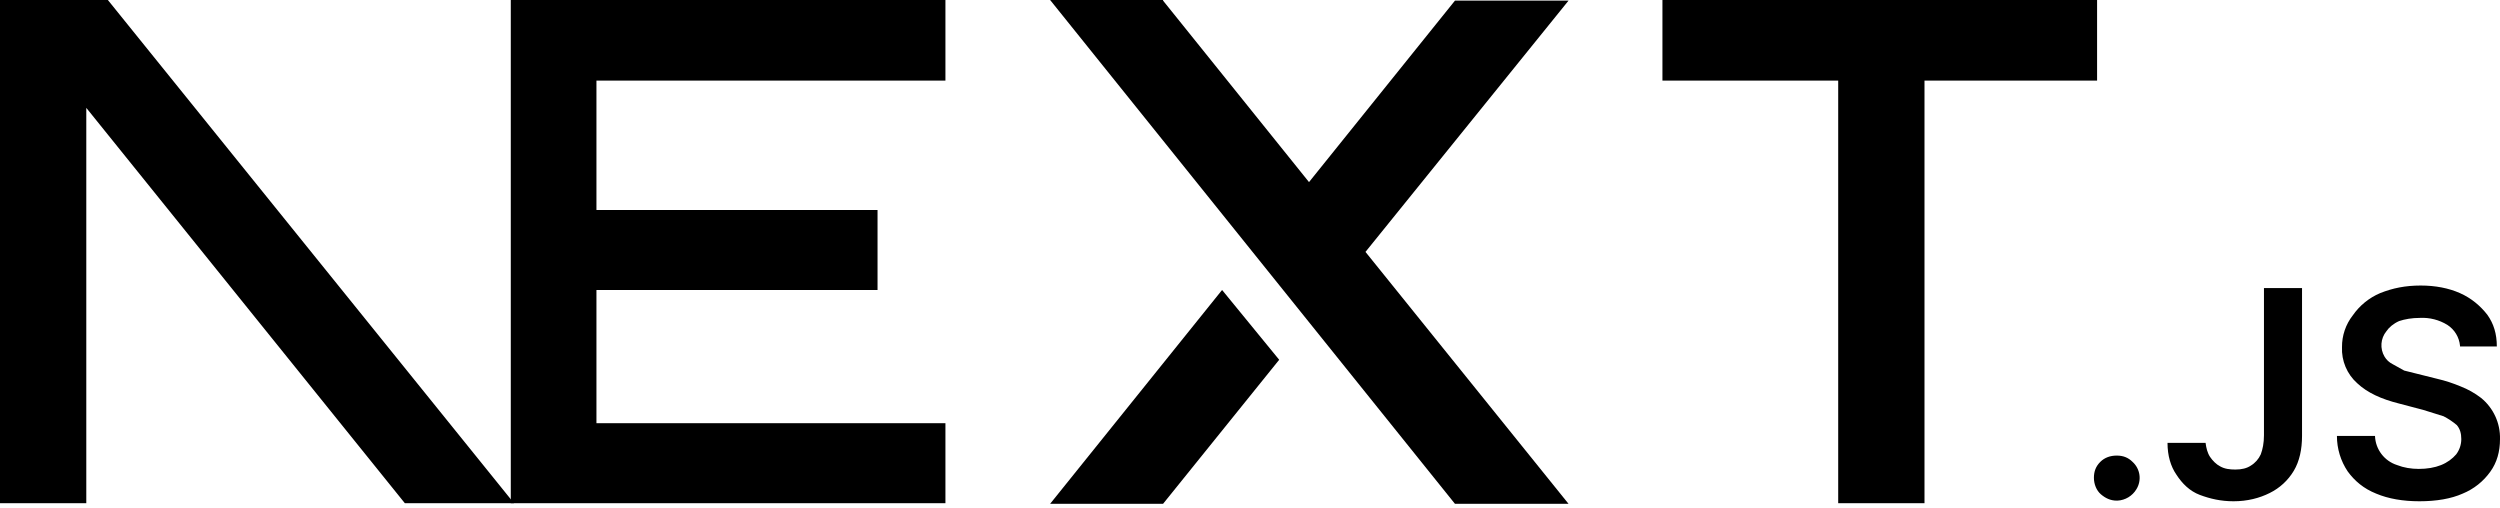
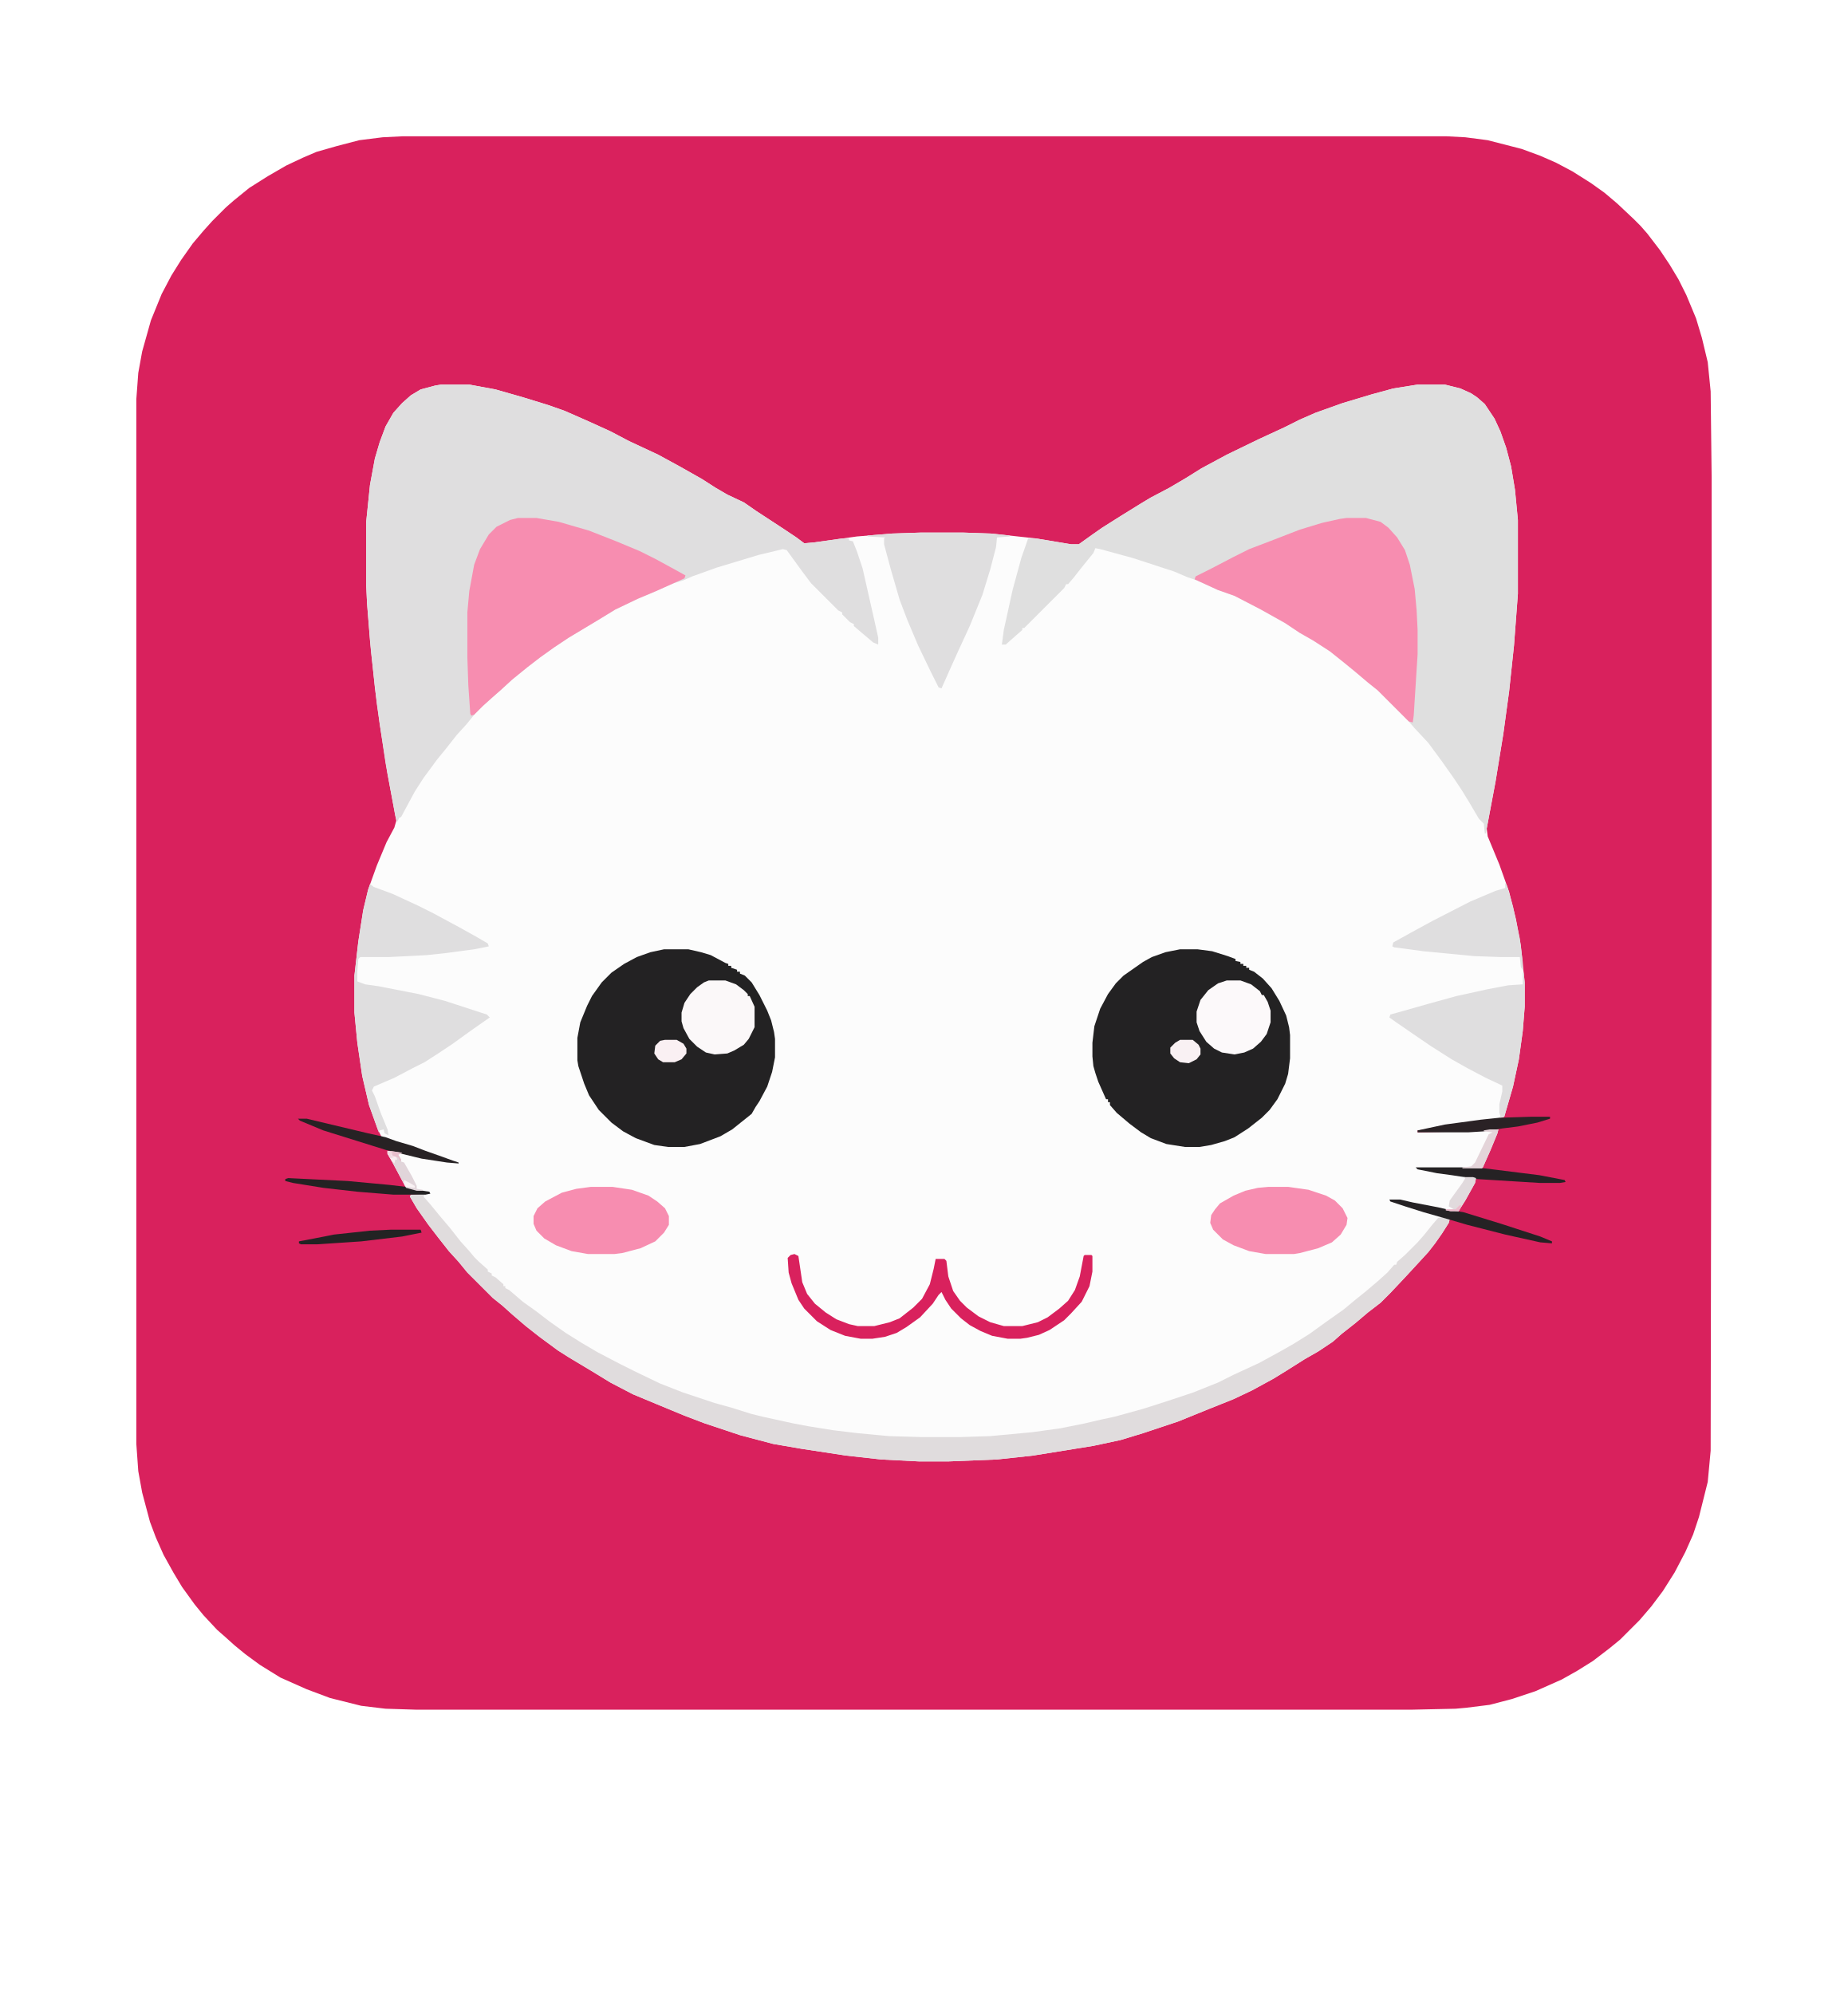
- <svg xmlns="http://www.w3.org/2000/svg" fill="none" viewBox="0 0 394 80">
-   <path fill="#000" d="M262 0h68.5v12.7h-27.2v66.6h-13.6V12.7H262V0ZM149 0v12.7H94v20.4h44.3v12.6H94v21h55v12.6H80.5V0h68.7zm34.3 0h-17.8l63.8 79.4h17.9l-32-39.7 32-39.6h-17.9l-23 28.6-23-28.6zm18.3 56.7-9-11-27.1 33.7h17.8l18.3-22.7z" />
-   <path fill="#000" d="M81 79.3 17 0H0v79.3h13.6V17l50.2 62.3H81Zm252.6-.4c-1 0-1.8-.4-2.5-1s-1.1-1.6-1.1-2.6.3-1.8 1-2.5 1.6-1 2.6-1 1.8.3 2.5 1a3.4 3.4 0 0 1 .6 4.3 3.7 3.7 0 0 1-3 1.8zm23.2-33.5h6v23.3c0 2.1-.4 4-1.3 5.5a9.1 9.1 0 0 1-3.8 3.5c-1.6.8-3.5 1.3-5.7 1.3-2 0-3.7-.4-5.3-1s-2.8-1.8-3.7-3.2c-.9-1.3-1.4-3-1.4-5h6c.1.8.3 1.6.7 2.2s1 1.2 1.6 1.5c.7.4 1.5.5 2.4.5 1 0 1.8-.2 2.4-.6a4 4 0 0 0 1.6-1.8c.3-.8.5-1.8.5-3V45.5zm30.9 9.1a4.4 4.4 0 0 0-2-3.3 7.5 7.5 0 0 0-4.3-1.1c-1.3 0-2.4.2-3.3.5-.9.4-1.6 1-2 1.6a3.5 3.5 0 0 0-.3 4c.3.5.7.9 1.3 1.2l1.8 1 2 .5 3.2.8c1.3.3 2.5.7 3.7 1.2a13 13 0 0 1 3.2 1.8 8.1 8.1 0 0 1 3 6.5c0 2-.5 3.7-1.5 5.1a10 10 0 0 1-4.4 3.5c-1.8.8-4.1 1.2-6.8 1.2-2.6 0-4.9-.4-6.8-1.2-2-.8-3.4-2-4.5-3.5a10 10 0 0 1-1.7-5.6h6a5 5 0 0 0 3.5 4.6c1 .4 2.2.6 3.4.6 1.3 0 2.5-.2 3.5-.6 1-.4 1.8-1 2.4-1.7a4 4 0 0 0 .8-2.4c0-.9-.2-1.6-.7-2.2a11 11 0 0 0-2.1-1.4l-3.2-1-3.8-1c-2.8-.7-5-1.7-6.6-3.2a7.2 7.2 0 0 1-2.4-5.7 8 8 0 0 1 1.7-5 10 10 0 0 1 4.3-3.5c2-.8 4-1.2 6.4-1.2 2.3 0 4.4.4 6.2 1.2 1.8.8 3.2 2 4.3 3.4 1 1.4 1.5 3 1.5 5h-5.8z" />
+ <svg xmlns="http://www.w3.org/2000/svg" version="1.1" viewBox="0 0 1898 2048" width="481" height="519">
+   <path transform="translate(413,140)" d="m0 0h1073l19 1 23 3 35 9 19 7 16 7 17 9 19 12 14 10 13 11 17 16 7 7 7 8 13 17 10 15 9 15 8 16 10 24 6 20 6 25 3 30 1 88v418l-1 582-3 32-9 36-6 18-8 18-11 21-12 19-12 16-12 14-20 20-11 9-17 13-16 10-16 9-27 12-24 8-23 6-24 3-11 1-46 1h-1021l-32-1-25-3-32-8-24-9-27-12-21-13-15-11-11-9-10-9-8-7-14-15-9-11-13-18-9-15-10-18-8-18-6-16-8-30-4-22-2-28v-1073l2-27 4-22 9-32 11-27 10-19 10-16 12-17 11-13 9-10 14-14 8-7 16-13 19-12 19-11 17-8 14-6 21-6 23-6 24-3z" fill="#D9215D" />
+   <path transform="translate(453,395)" d="m0 0h29l27 5 28 8 26 8 17 6 25 11 22 10 19 10 30 14 22 12 23 13 14 9 12 7 17 8 13 9 26 17 15 10 8 6 11-1 43-6 36-3 30-1h43l29 1 46 5 36 6h8l14-10 10-7 19-12 21-13 10-6 19-10 17-10 16-10 26-14 33-16 26-12 16-8 16-7 28-10 30-9 22-6 25-4h28l16 4 11 5 6 4 8 7 10 15 6 13 6 17 5 19 4 24 3 31v76l-4 53-5 47-6 44-8 49-9 48 1 8 12 29 10 28 7 28 5 27 4 38v25l-2 25-4 29-6 28-9 31-5 2-50 6-25 5-9 1v2l52-1 16-1 6-1h9l-1 4-7 17-8 18-1 1h-66l25 5 32 4 3 1-1 5-10 18-7 11h-8l-33-7-17-3-2-1h-10l15 5 19 6 25 7 2 1-1 4-7 11-7 10-7 9-11 12-12 13-16 17-10 10-13 10-13 11-14 11-9 8-15 10-14 8-19 12-13 8-22 12-19 9-25 10-32 13-36 12-23 7-28 6-62 10-37 4-50 2h-30l-39-2-36-4-46-7-29-5-34-9-36-12-21-8-29-12-24-10-23-12-18-11-25-15-11-7-19-14-14-11-14-12-10-9-10-8-26-26-9-11-10-11-11-14-10-13-12-17-7-12 1-2 15-1 4-1-13-2-11-3-16-30-3-5v-3l9 1 31 7 28 4h3l-13-4-14-5-8-3-17-6-25-8-4-8-9-25-7-30-5-34-3-31v-38l4-35 5-32 5-21 9-25 10-24 8-15 2-7-9-48-8-51-5-38-5-48-3-38-1-21v-62l4-39 5-27 5-17 6-16 8-14 9-10 9-8 10-6 15-4z" fill="#FCFCFC" />
+   <path transform="translate(1456,395)" d="m0 0h28l16 4 11 5 6 4 8 7 10 15 6 13 6 17 5 19 4 24 3 31v76l-4 53-5 47-6 44-8 49-10 53h-1l-1-10-5-5-10-17-8-13-8-12-12-17-14-19-14-15-7-8-31-31-10-8-13-11-11-9-15-12-17-11-14-8-15-10-25-14-27-14-17-6-22-10-9-3-14-6-43-14-33-9-5-1-2 5-13 16-7 9-6 7h-2l-2 4-41 41h-2v2l-8 7-9 8h-4l2-15 9-41 9-33 7-20h8l36 6h8l14-10 10-7 19-12 21-13 10-6 19-10 17-10 16-10 26-14 33-16 26-12 16-8 16-7 28-10 30-9 22-6z" fill="#DFDFDF" />
+   <path transform="translate(453,395)" d="m0 0h29l27 5 28 8 26 8 17 6 25 11 22 10 19 10 30 14 22 12 23 13 14 9 12 7 17 8 13 9 26 17 15 10 8 6 11-1 28-4h7v2l4 1 4 10 6 18 12 53 4 18v7l-5-2-13-11-7-6v-2l-4-2-8-8v-2l-4-2-28-28-9-12-16-22-4-1-25 6-43 13-25 9-9 4-10 3-25 11-12 5-23 11-18 11-30 18-15 10-14 10-13 10-16 13-12 11-8 7-10 9-8 8-9 11-10 11-11 14-9 11-14 19-9 14-14 26-2 1-2 4-2-6-10-54-9-61-6-54-4-49-1-21v-62l4-39 5-27 5-17 6-16 8-14 9-10 9-8 10-6 15-4z" fill="#DFDEDF" />
+   <path transform="translate(1212,975)" d="m0 0h18l15 2 16 5 8 3v2l5 1v2h3v2h3v2h3v2l5 2 9 7 9 10 8 13 7 15 3 12 1 8v24l-2 16-3 10-8 16-8 11-8 8-14 11-14 9-10 4-14 4-12 2h-15l-19-3-16-6-10-6-12-9-13-11-7-8v-3h-2v-3h-2l-8-18-3-9-2-7-1-10v-14l2-17 6-18 8-15 8-11 8-8 20-14 9-5 14-5z" fill="#232223" />
+   <path transform="translate(682,975)" d="m0 0h25l13 3 10 3 15 8 3 1v2h3v2l6 2v2h3v2l5 2 7 7 8 13 8 16 4 10 3 12 1 7v19l-3 15-5 15-8 15-4 6-4 7-20 16-12 7-21 8-16 3h-17l-14-2-19-7-13-7-12-9-13-13-10-15-5-12-6-18-1-6v-23l3-16 7-17 5-10 10-14 10-10 13-9 13-7 14-5z" fill="#232223" />
+   <path transform="translate(422,1227)" d="m0 0h14l-1 2 7 8 9 11 11 13 11 14 9 10 5 6 5 5 9 8v2l4 2v2l4 2 8 7v2h2v2l4 2 14 12 14 10 13 10 17 12 16 10 17 10 23 12 16 8 25 12 23 9 33 11 18 5 19 6 12 3 32 7 16 3 25 4 25 3 32 3 34 1h39l31-1 43-4 29-4 25-5 17-4 14-3 29-8 25-8 27-9 25-10 16-8 26-12 22-12 14-8 16-10 18-13 17-12 12-10 10-8 13-11 10-9 7-8h2l1-3 8-7 13-13 7-8 8-10 6-7 5-1 7 2-1 4-7 11-7 10-7 9-11 12-12 13-16 17-10 10-13 10-13 11-14 11-9 8-15 10-14 8-19 12-13 8-22 12-19 9-25 10-32 13-36 12-23 7-28 6-62 10-37 4-50 2h-30l-39-2-36-4-46-7-29-5-34-9-36-12-21-8-29-12-24-10-23-12-18-11-25-15-11-7-19-14-14-11-14-12-10-9-10-8-26-26-9-11-10-11-11-14-10-13-12-17-7-12z" fill="#E0DCDD" />
+   <path transform="translate(1383,532)" d="m0 0h20l15 4 8 6 9 10 8 13 5 15 5 25 2 22 1 20v25l-4 63-1 7-4-1-32-32-10-8-13-11-11-9-15-12-17-11-14-8-15-10-25-14-27-14-17-6-24-11 1-3 16-8 23-12 16-8 21-8 31-12 23-7 18-4z" fill="#F78DB0" />
+   <path transform="translate(532,532)" d="m0 0h19l23 4 31 9 28 11 24 10 16 8 22 12 9 5-1 3-29 13-19 8-23 11-18 11-30 18-15 10-14 10-13 10-16 13-12 11-8 7-10 9-9 9-3 1-1-2-2-29-1-29v-46l2-22 5-27 6-16 9-15 8-8 14-7z" fill="#F78DB0" />
+   <path transform="translate(380,908)" d="m0 0 4 3 19 7 26 12 16 8 26 14 18 10 12 7 1 3-15 3-30 4-19 2-39 2h-29l-2 2-1 13v10l8 3 14 2 41 8 27 7 43 14 3 3-20 14-18 13-15 10-14 9-12 6-19 10-21 9-2 4 3 6 6 17 7 17 1 6-4-2-1-4-4 1-1 2-10-28-7-30-5-34-3-31v-38l4-35 5-32 5-21z" fill="#DFDEDF" />
+   <path transform="translate(946,547)" d="m0 0h43l29 1 19 2v1l-13 1-1 10-6 23-8 26-13 32-12 26-9 20-8 18-3-1-8-16-13-27-11-26-8-21-9-31-7-26v-6l1-1-18-1v-1l25-2z" fill="#DFDEDF" />
+   <path transform="translate(1564,999)" d="m0 0h1l1 10v25l-2 25-4 29-6 28-9 31-5 1 1-2-1-3v-9l3-13v-6l-17-8-19-10-16-9-22-14-19-13-16-11-7-5 1-3 18-5 21-6 29-8 32-7 21-4 15-1z" fill="#DFDEDF" />
+   <path transform="translate(1303,1219)" d="m0 0h20l21 3 18 6 9 5 8 8 5 10-1 7-6 10-9 8-14 6-19 5-6 1h-29l-17-3-16-6-11-6-10-10-3-7 1-8 4-6 5-6 14-8 12-5 13-3z" fill="#F78DB0" />
+   <path transform="translate(607,1219)" d="m0 0h22l20 3 17 6 9 6 8 7 4 8v9l-5 8-9 9-15 7-19 5-8 1h-27l-17-3-16-6-12-7-8-8-3-7v-8l4-8 8-7 17-9 15-4z" fill="#F78DB0" />
+   <path transform="translate(1546,907)" d="m0 0 2 3 6 21 7 33 3 24v9l-2-4-1-10h-4-15l-28-1-52-5-30-4-2-1 1-4 18-10 22-12 39-20 26-11 10-3z" fill="#DFDEDF" />
+   <path transform="translate(816,1288)" d="m0 0 4 2 4 27 5 12 8 10 11 9 11 7 13 5 9 2h17l16-4 10-4 14-11 9-9 8-15 4-16 2-10h9l2 2 2 16 5 15 7 10 7 7 12 9 12 6 14 4h19l16-4 10-5 12-9 9-8 7-11 5-14 4-21 1-1h7l1 1v16l-3 15-8 16-11 12-7 7-15 10-11 5-12 3-7 1h-13l-16-3-12-5-11-6-9-7-10-10-6-9-4-8-3 3-6 9-13 14-14 10-10 6-12 4-13 2h-12l-16-3-15-6-14-9-13-13-6-9-7-17-3-11-1-15 3-3z" fill="#D9215D" />
+   <path transform="translate(1260,1007)" d="m0 0h14l11 4 9 7 2 4h2l4 7 3 9v12l-4 12-6 8-8 7-9 4-10 2-13-2-8-4-8-7-7-11-3-9v-11l4-12 8-10 10-7z" fill="#FCF9FA" />
+   <path transform="translate(728,1007)" d="m0 0h17l11 4 8 6 4 4v2h2l5 11v21l-6 12-5 6-10 6-7 3-13 1-9-2-9-6-8-8-6-11-2-7v-9l3-10 6-9 7-7 7-5z" fill="#FBF8F9" />
+   <path transform="translate(306,1149)" d="m0 0h9l63 15 18 4 11 4 17 5 13 5 17 6 11 4 6 2v1l-12-1-26-4-37-9-64-20-24-10z" fill="#272224" />
+   <path transform="translate(1427,1232)" d="m0 0h11l13 3 26 5 13 3 13 2 39 12 40 13 12 5v2l-12-1-36-8-39-10-17-5-28-8-19-6-15-5z" fill="#252224" />
+   <path transform="translate(1454,1199)" d="m0 0h48l23 1 56 7 26 5 1 2-6 1h-20l-65-4-26-4-15-2-20-4z" fill="#252224" />
+   <path transform="translate(1572,1147)" d="m0 0h20v2l-13 4-20 4-16 2-13 2-6 1-16 1h-52v-2l28-6 37-5 19-2z" fill="#2A2225" />
+   <path transform="translate(296,1210)" d="m0 0 61 3 43 4 17 2 11 3 13 2 1 2-5 1h-33l-37-3-35-4-31-5-8-2v-2z" fill="#242223" />
+   <path transform="translate(401,1263)" d="m0 0h31l1 3-20 4-42 5-45 3h-17l-2-1v-2l26-5 10-2 37-4z" fill="#222323" />
+   <path transform="translate(683,1068)" d="m0 0h12l7 4 3 5v5l-5 6-7 3h-12l-5-3-4-6 1-8 5-5z" fill="#FAF0F3" />
+   <path transform="translate(1212,1068)" d="m0 0h13l6 5 2 4v6l-4 5-8 4-9-1-6-4-4-5v-6l5-5z" fill="#F9F1F3" />
+   <path transform="translate(1503,1209)" d="m0 0h10l3 1-1 5-10 18-7 11h-8l-5-1v-1h8l-5-3 1-6 13-18 3-5z" fill="#E1DADD" />
+   <path transform="translate(398,1182)" d="m0 0 9 1 6 1-4 2 3 5v2l3 1 8 14 5 10v3l6 1v1h-6l-11-3-16-30-3-5z" fill="#E1D5DA" />
+   <path transform="translate(1530,1160)" d="m0 0h9l-1 4-7 17-8 18-1 1h-20v-1l9-1 4-4 14-29 4-2-9-1v-1z" fill="#E4D4D9" />
+   <path transform="translate(398,1182)" d="m0 0 5 2v2l4 2 1 3h-2l-1 4-3-3-4-7z" fill="#F9EDF1" />
+   <path transform="translate(400,1182)" d="m0 0 13 2-4 2 3 5-1 2-2-4-6-2-1-3z" fill="#E7BECC" />
+   <path transform="translate(415,1212)" d="m0 0 6 3 5 3v2l-9-1-2-3z" fill="#F9F2F4" />
+   <path transform="translate(1499,1238)" d="m0 0h2l-2 5-1 1h-8l-5-1v-1h10z" fill="#EDBBCC" />
+   <path transform="translate(398,1182)" d="m0 0 5 2-1 3 3 1-4 2-3-5z" fill="#F3D8E1" />
</svg>
